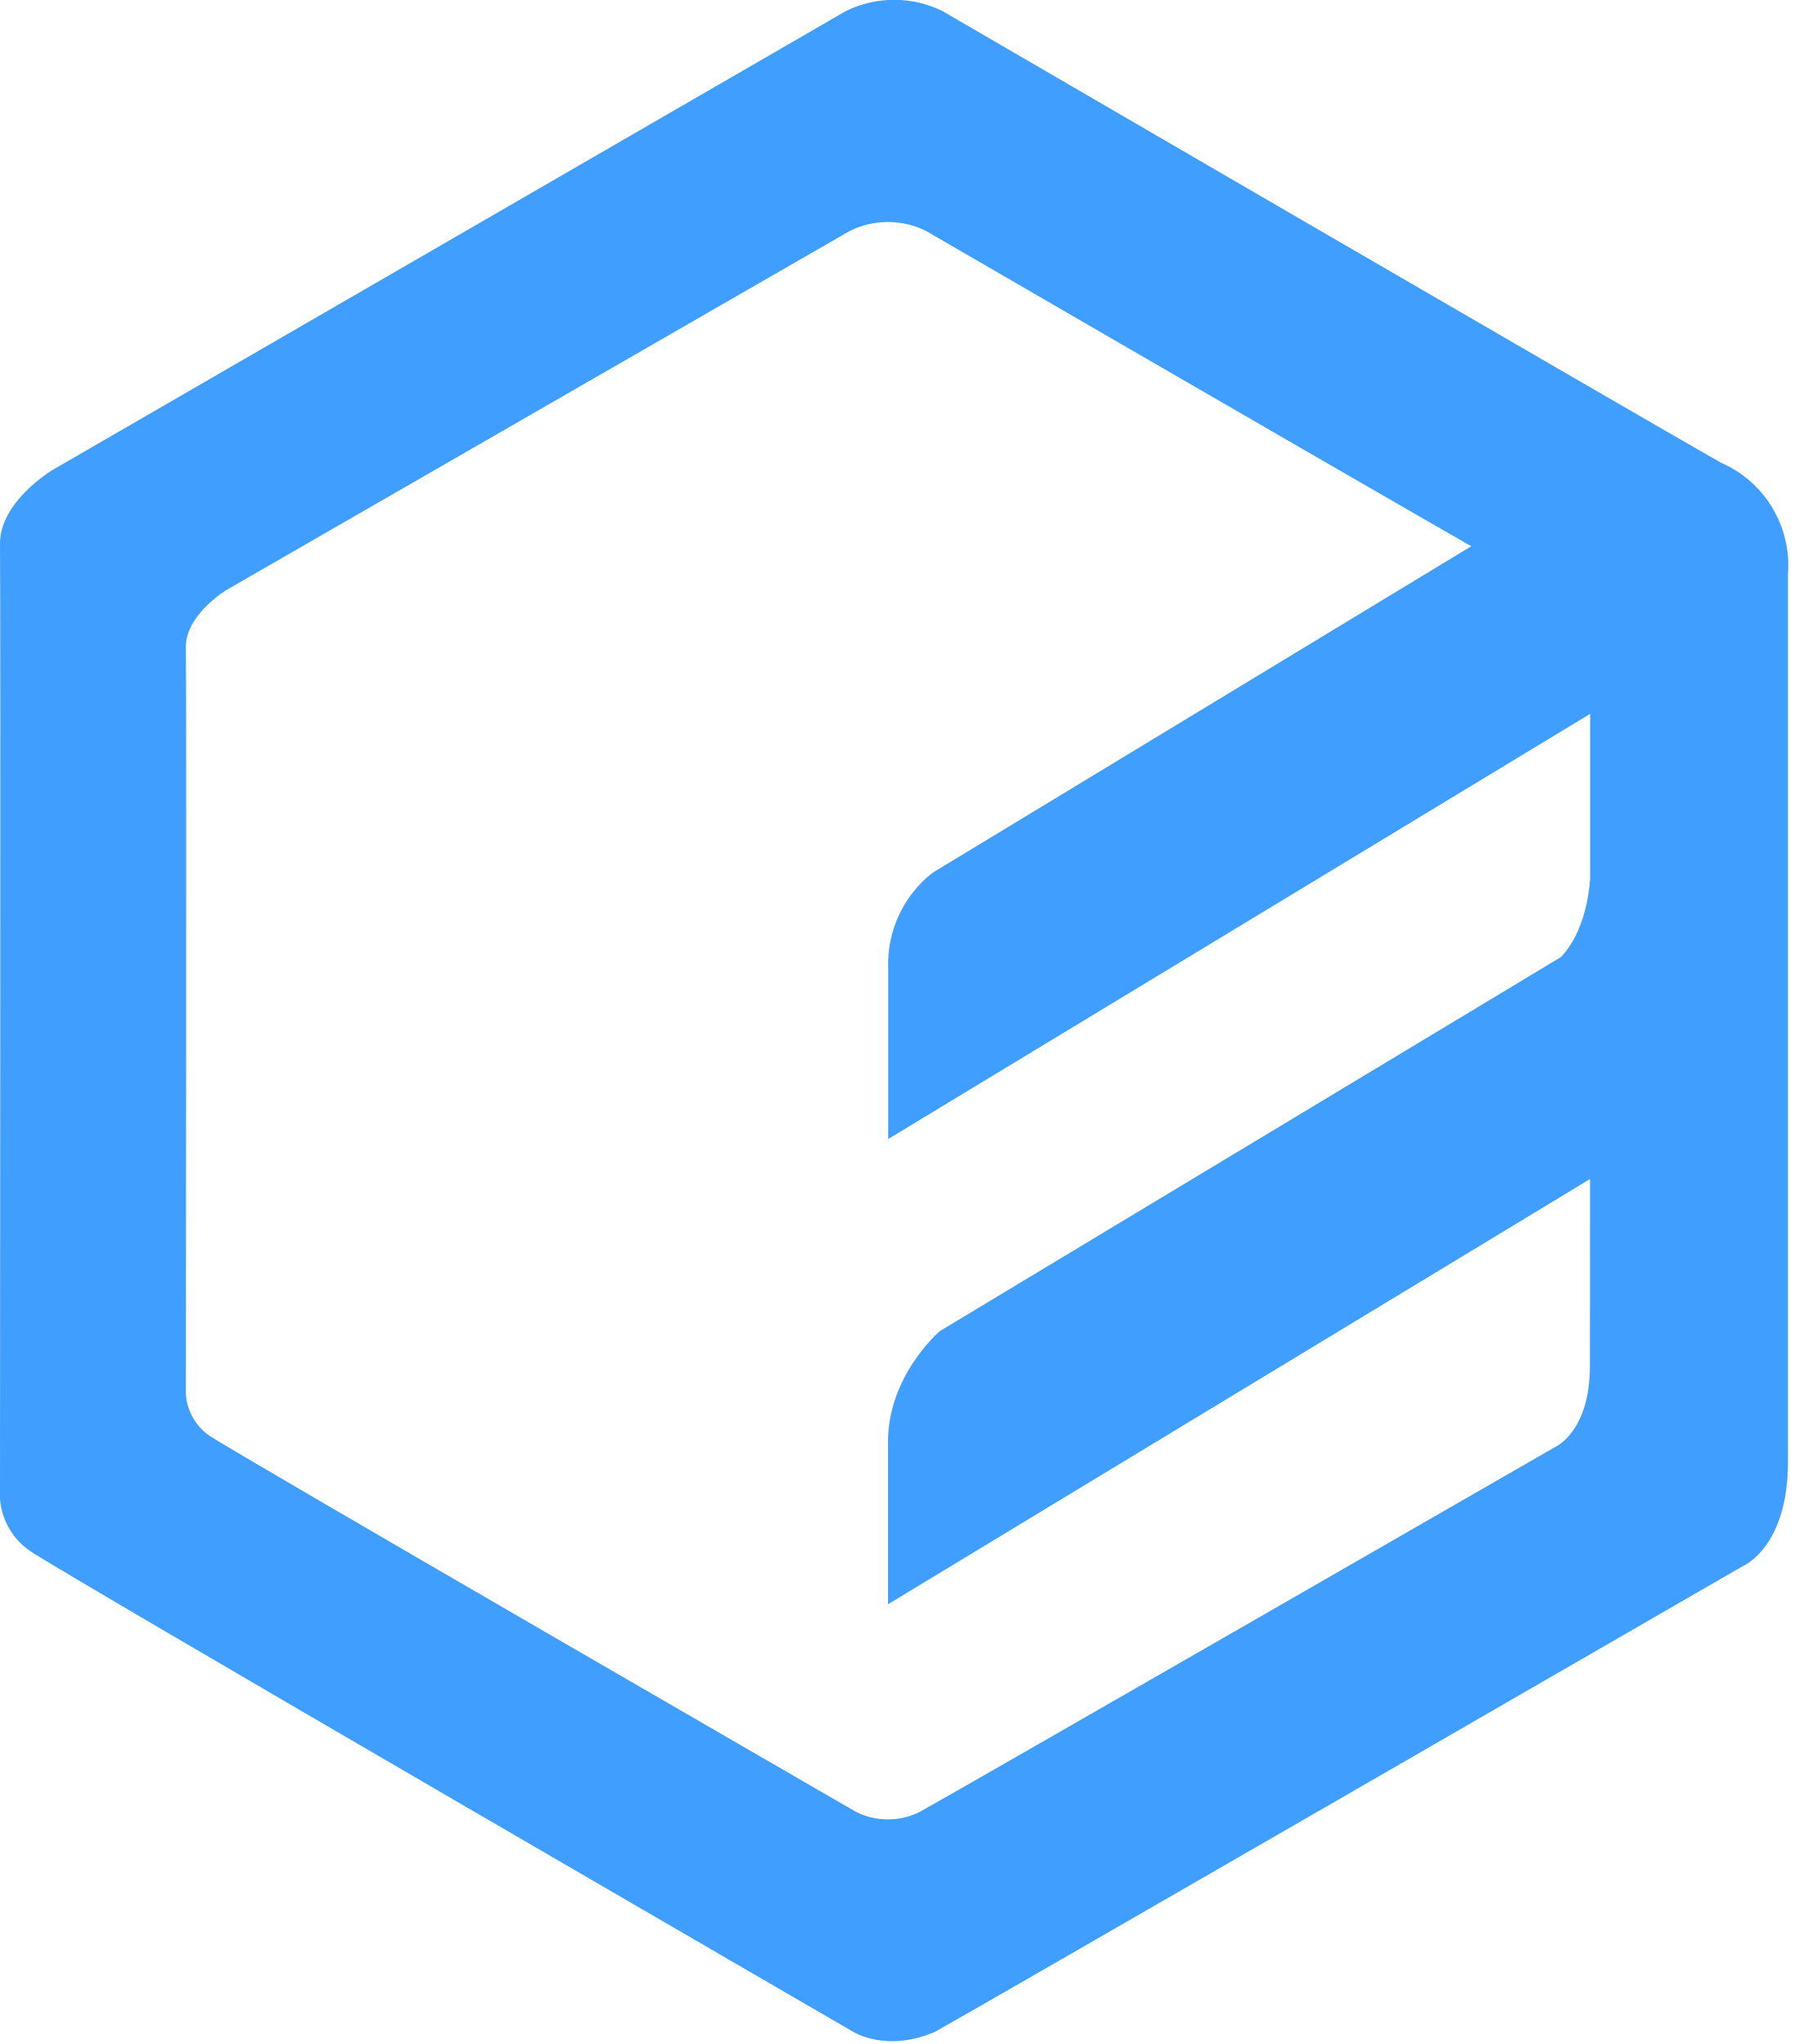
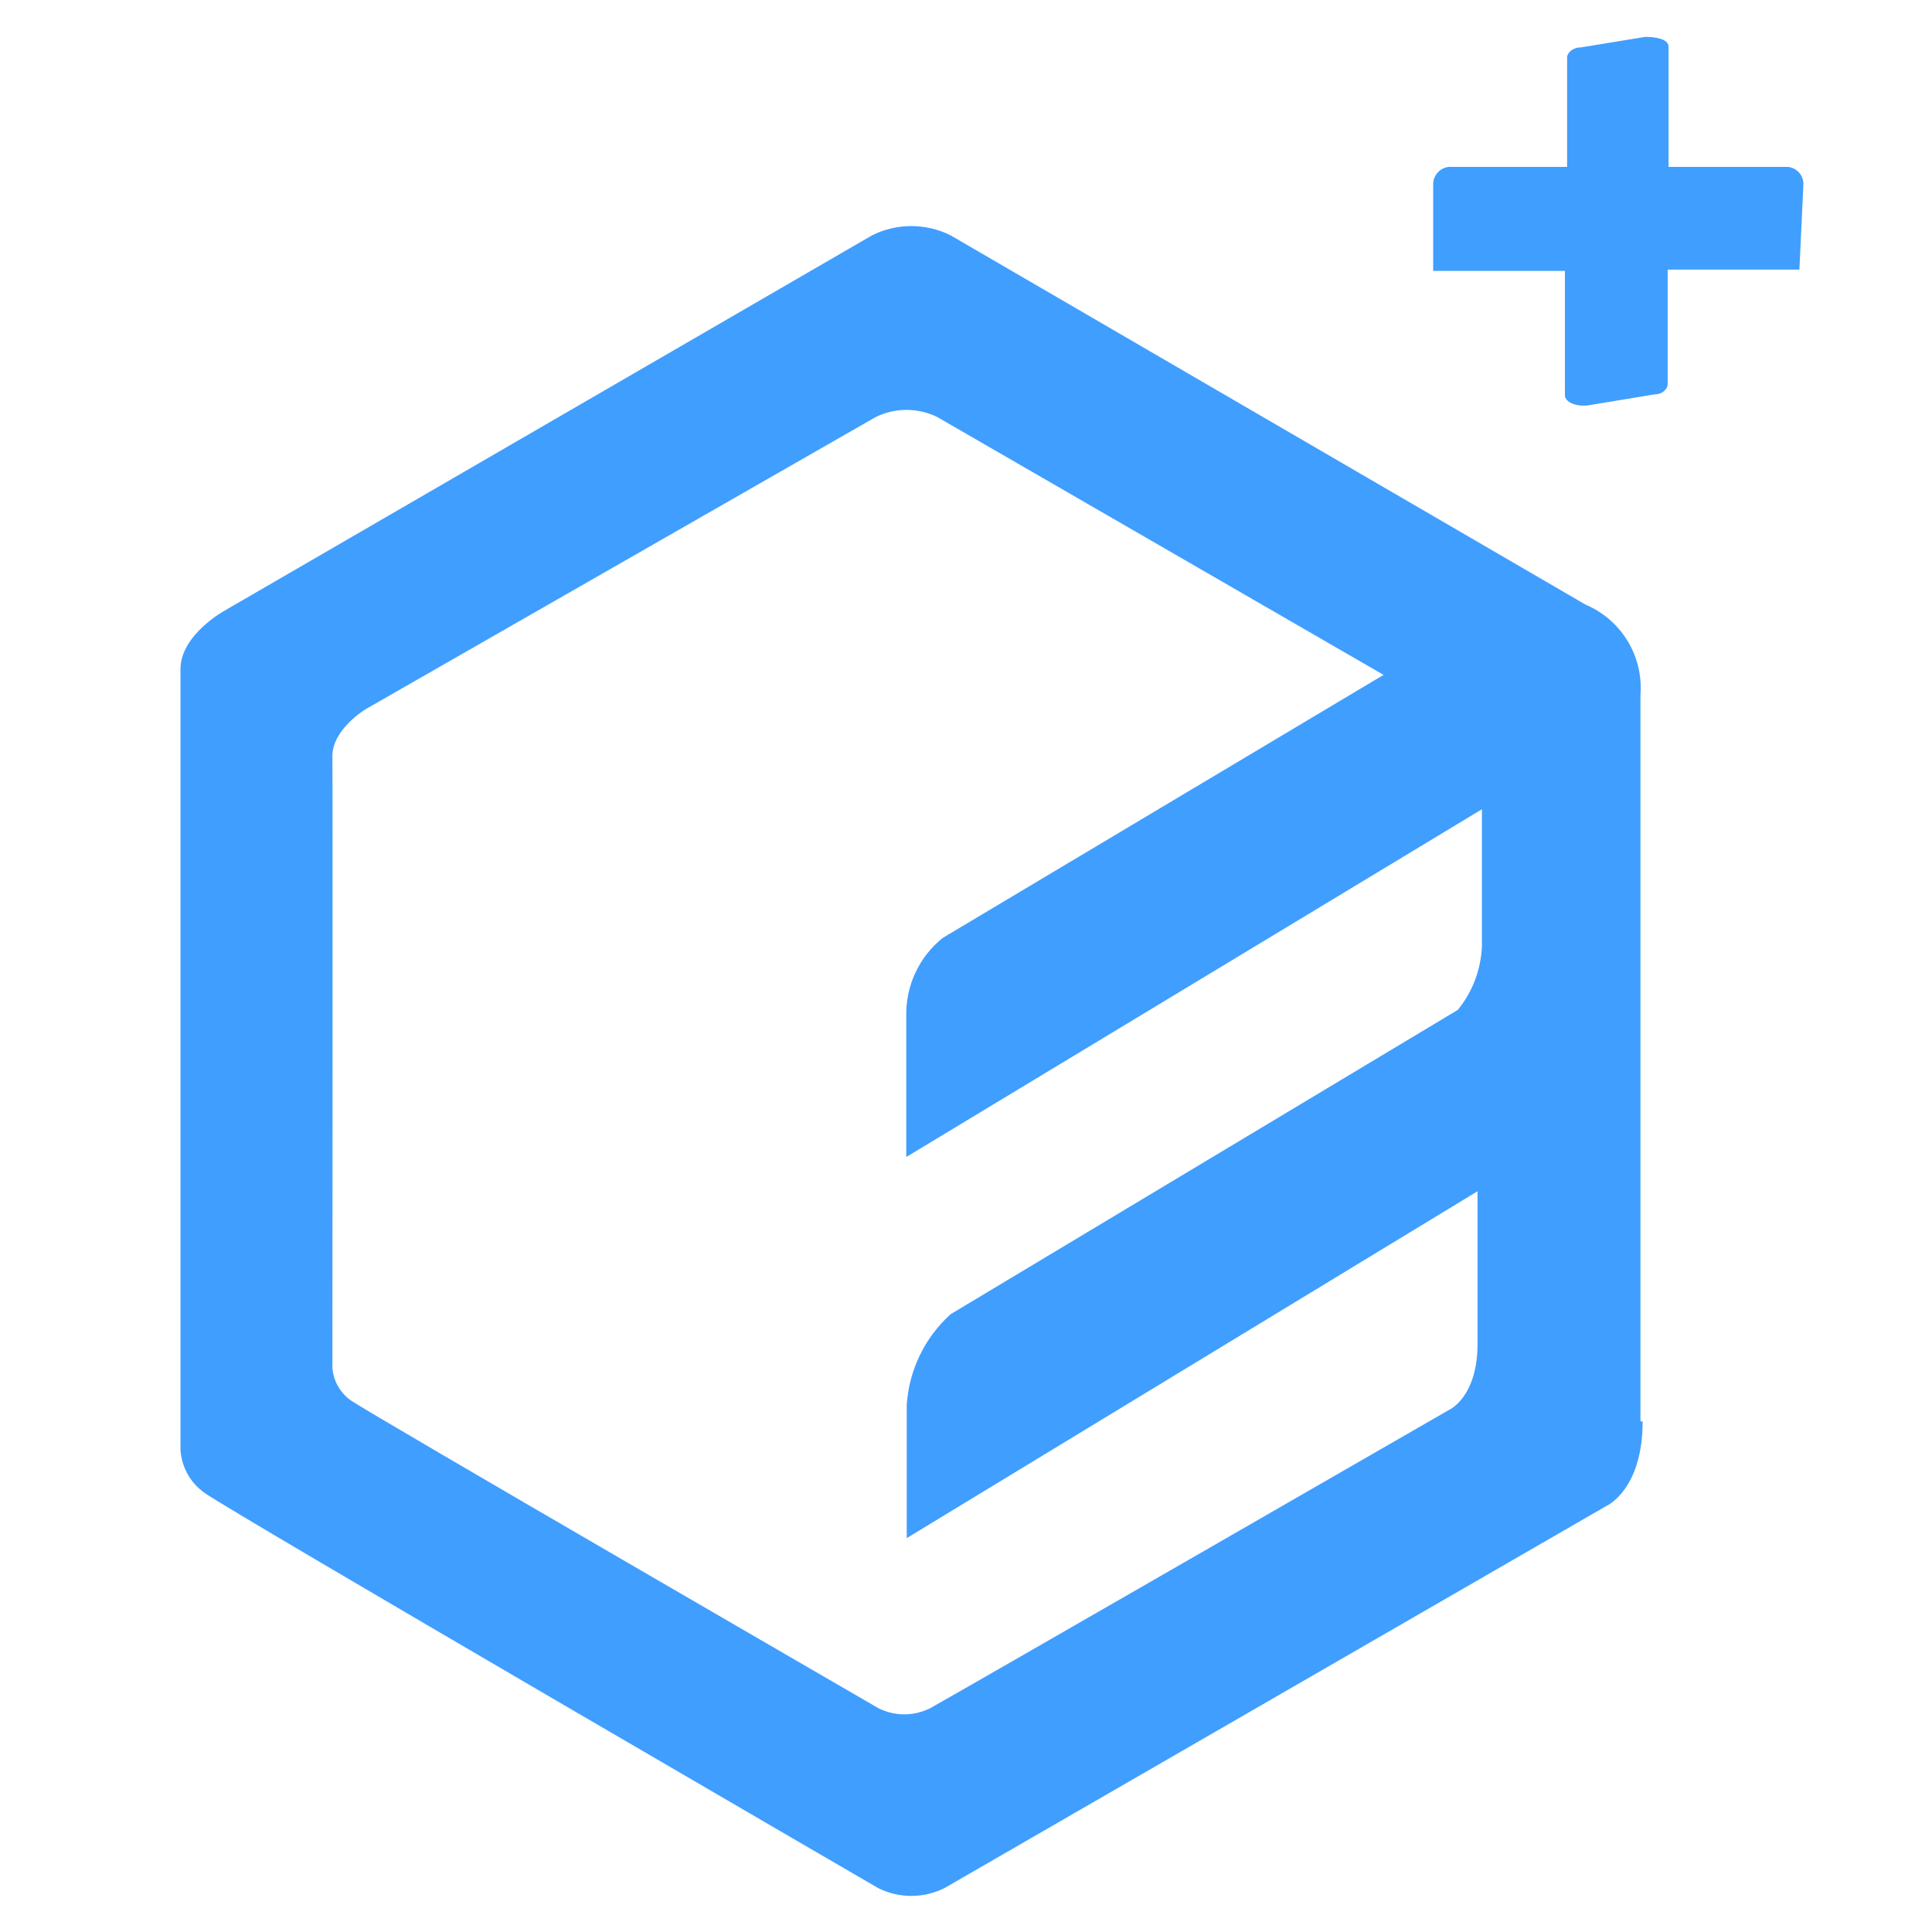
- <svg xmlns="http://www.w3.org/2000/svg" width="44" height="50" viewBox="0 0 44 50" fill="none">
-   <path d="M42.105 11.325C43.167 11.793 43.818 12.881 43.73 14.038C43.73 14.038 43.73 33.838 43.73 35.762C43.73 37.835 42.649 38.297 42.649 38.297C42.649 38.297 24.076 49.03 22.867 49.703C21.681 50.216 20.87 49.703 20.87 49.703C20.87 49.703 1.435 38.433 0.727 37.935C0.307 37.643 0.04 37.178 -3.79322e-05 36.668C-3.79322e-05 36.668 0.019 14.351 -3.79322e-05 13.316C-0.019 12.281 1.27 11.505 1.27 11.505L20.689 0.27C21.433 -0.096 22.305 -0.096 23.049 0.27C23.049 0.27 40.203 10.252 42.105 11.325ZM38.886 33.416C38.889 32.949 38.889 31.133 38.889 28.841L21.719 39.243V35.265C21.719 33.643 22.986 32.562 22.986 32.562L38.178 23.411C38.751 22.811 38.867 21.854 38.892 21.492V17.462L21.724 27.862V23.703C21.686 22.791 22.088 21.916 22.805 21.352L35.984 13.362C32.008 11.081 22.643 5.646 22.643 5.646C22.058 5.359 21.374 5.359 20.789 5.646L5.543 14.43C5.543 14.43 4.53 15.035 4.546 15.846C4.562 16.657 4.546 34.124 4.546 34.124C4.58 34.523 4.789 34.886 5.116 35.116C5.676 35.503 20.932 44.319 20.932 44.319C21.425 44.569 22.007 44.569 22.5 44.319C23.449 43.797 38.03 35.4 38.03 35.4C38.03 35.4 38.886 35.038 38.886 33.416Z" fill="#409EFF" />
+ <svg xmlns="http://www.w3.org/2000/svg" viewBox="0 0 44 44">
+   <defs>
+     <style>.cls-1{fill:#409eff;fill-rule:evenodd;}</style>
+   </defs>
+   <path id="element_plus-logo-small" data-name="element plus-logo-small" class="cls-1" d="M37.41,32.37c0,1.57-.83,1.93-.83,1.93L21.51,43A1.69,1.69,0,0,1,20,43S5.2,34.4,4.66,34a1.29,1.29,0,0,1-.55-1V15.24c0-.78,1-1.33,1-1.33L19.86,5.36a2,2,0,0,1,1.79,0l14.46,8.41a2.06,2.06,0,0,1,1.25,2.06V32.37Zm-5.9-17L21.35,9.5a1.59,1.59,0,0,0-1.41,0L8.33,16.15s-.77.46-.76,1.08,0,13.92,0,13.92A1,1,0,0,0,8,31.9c.43.3,12,7,12,7a1.31,1.31,0,0,0,1.19,0C21.91,38.5,33,32.11,33,32.11s.65-.28.65-1.51V27.13l-13,7.9V32a3.05,3.05,0,0,1,1-2.07L33.2,23a2.44,2.44,0,0,0,.55-1.46V18.43L20.64,26.35v-3.2a2.22,2.22,0,0,1,.83-1.79ZM41.07,4.22a.39.39,0,0,0-.37-.42H38V1.06c0-.16-.26-.22-.53-.22L36,1.08c-.18,0-.31.12-.31.23V3.8H33a.4.4,0,0,0-.36.37v2h3V9c0,.16.26.27.54.23l1.51-.25c.18,0,.29-.13.29-.23V6.14h3Z" />
</svg>
